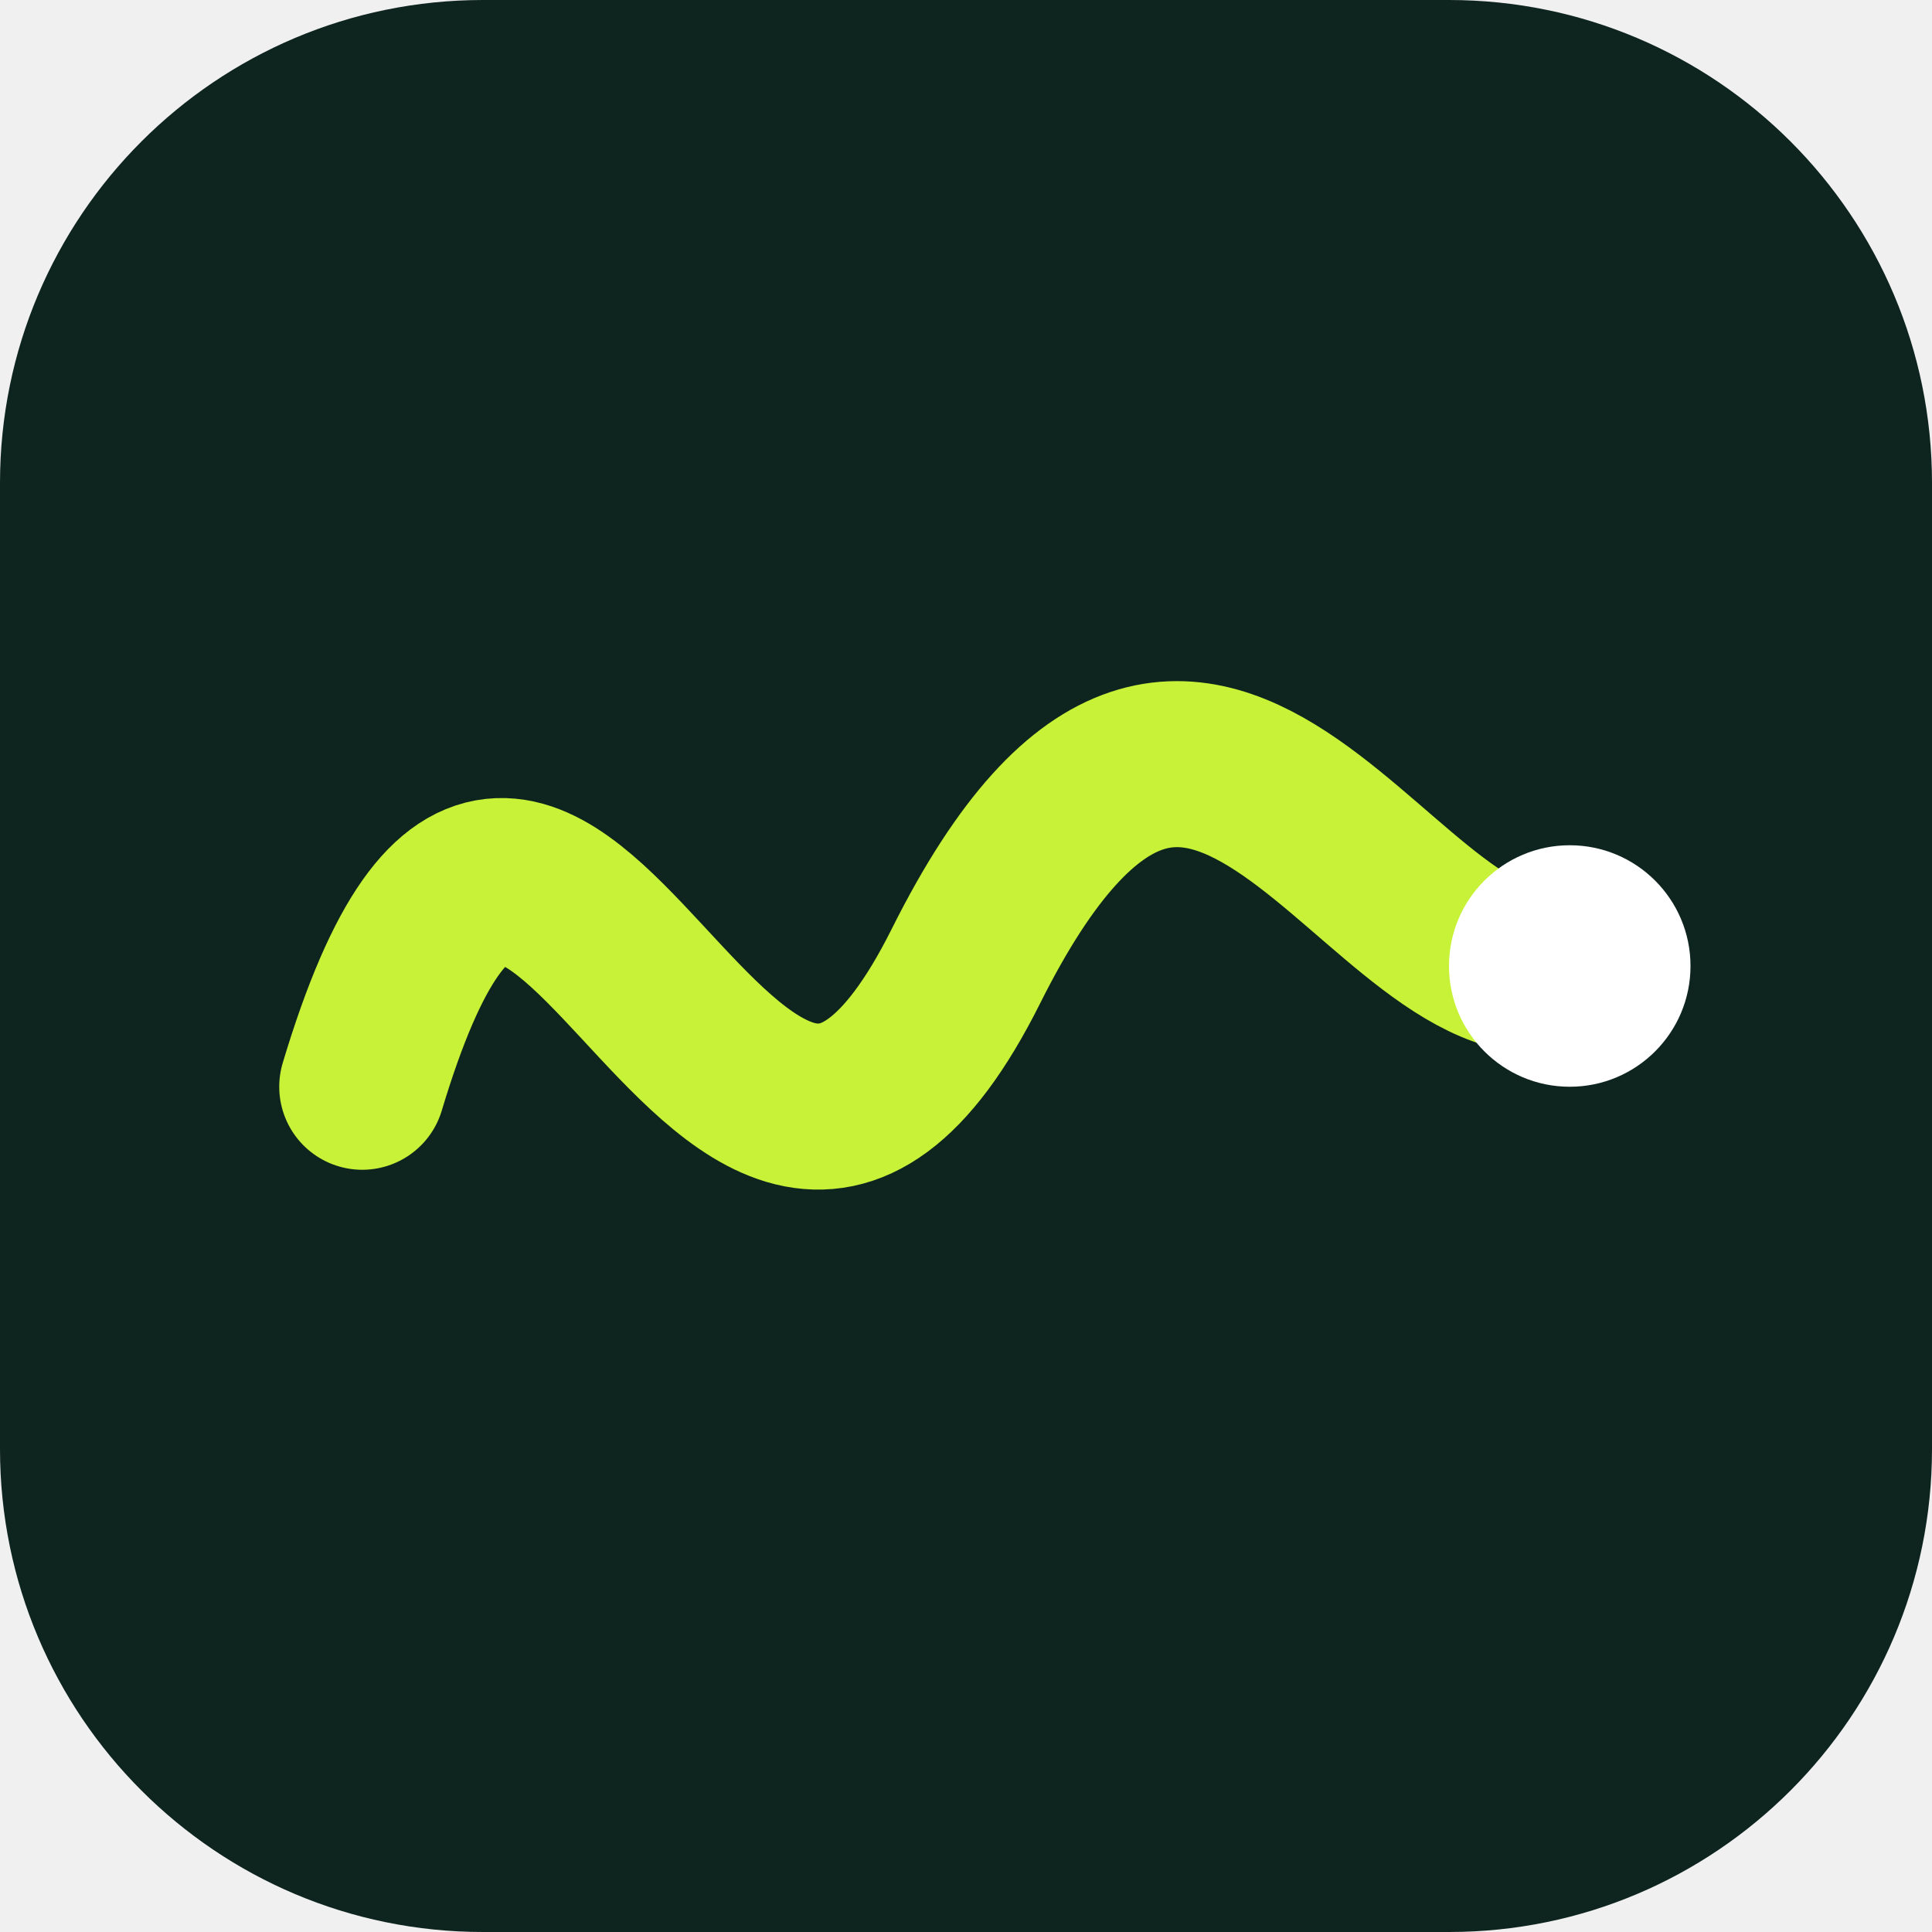
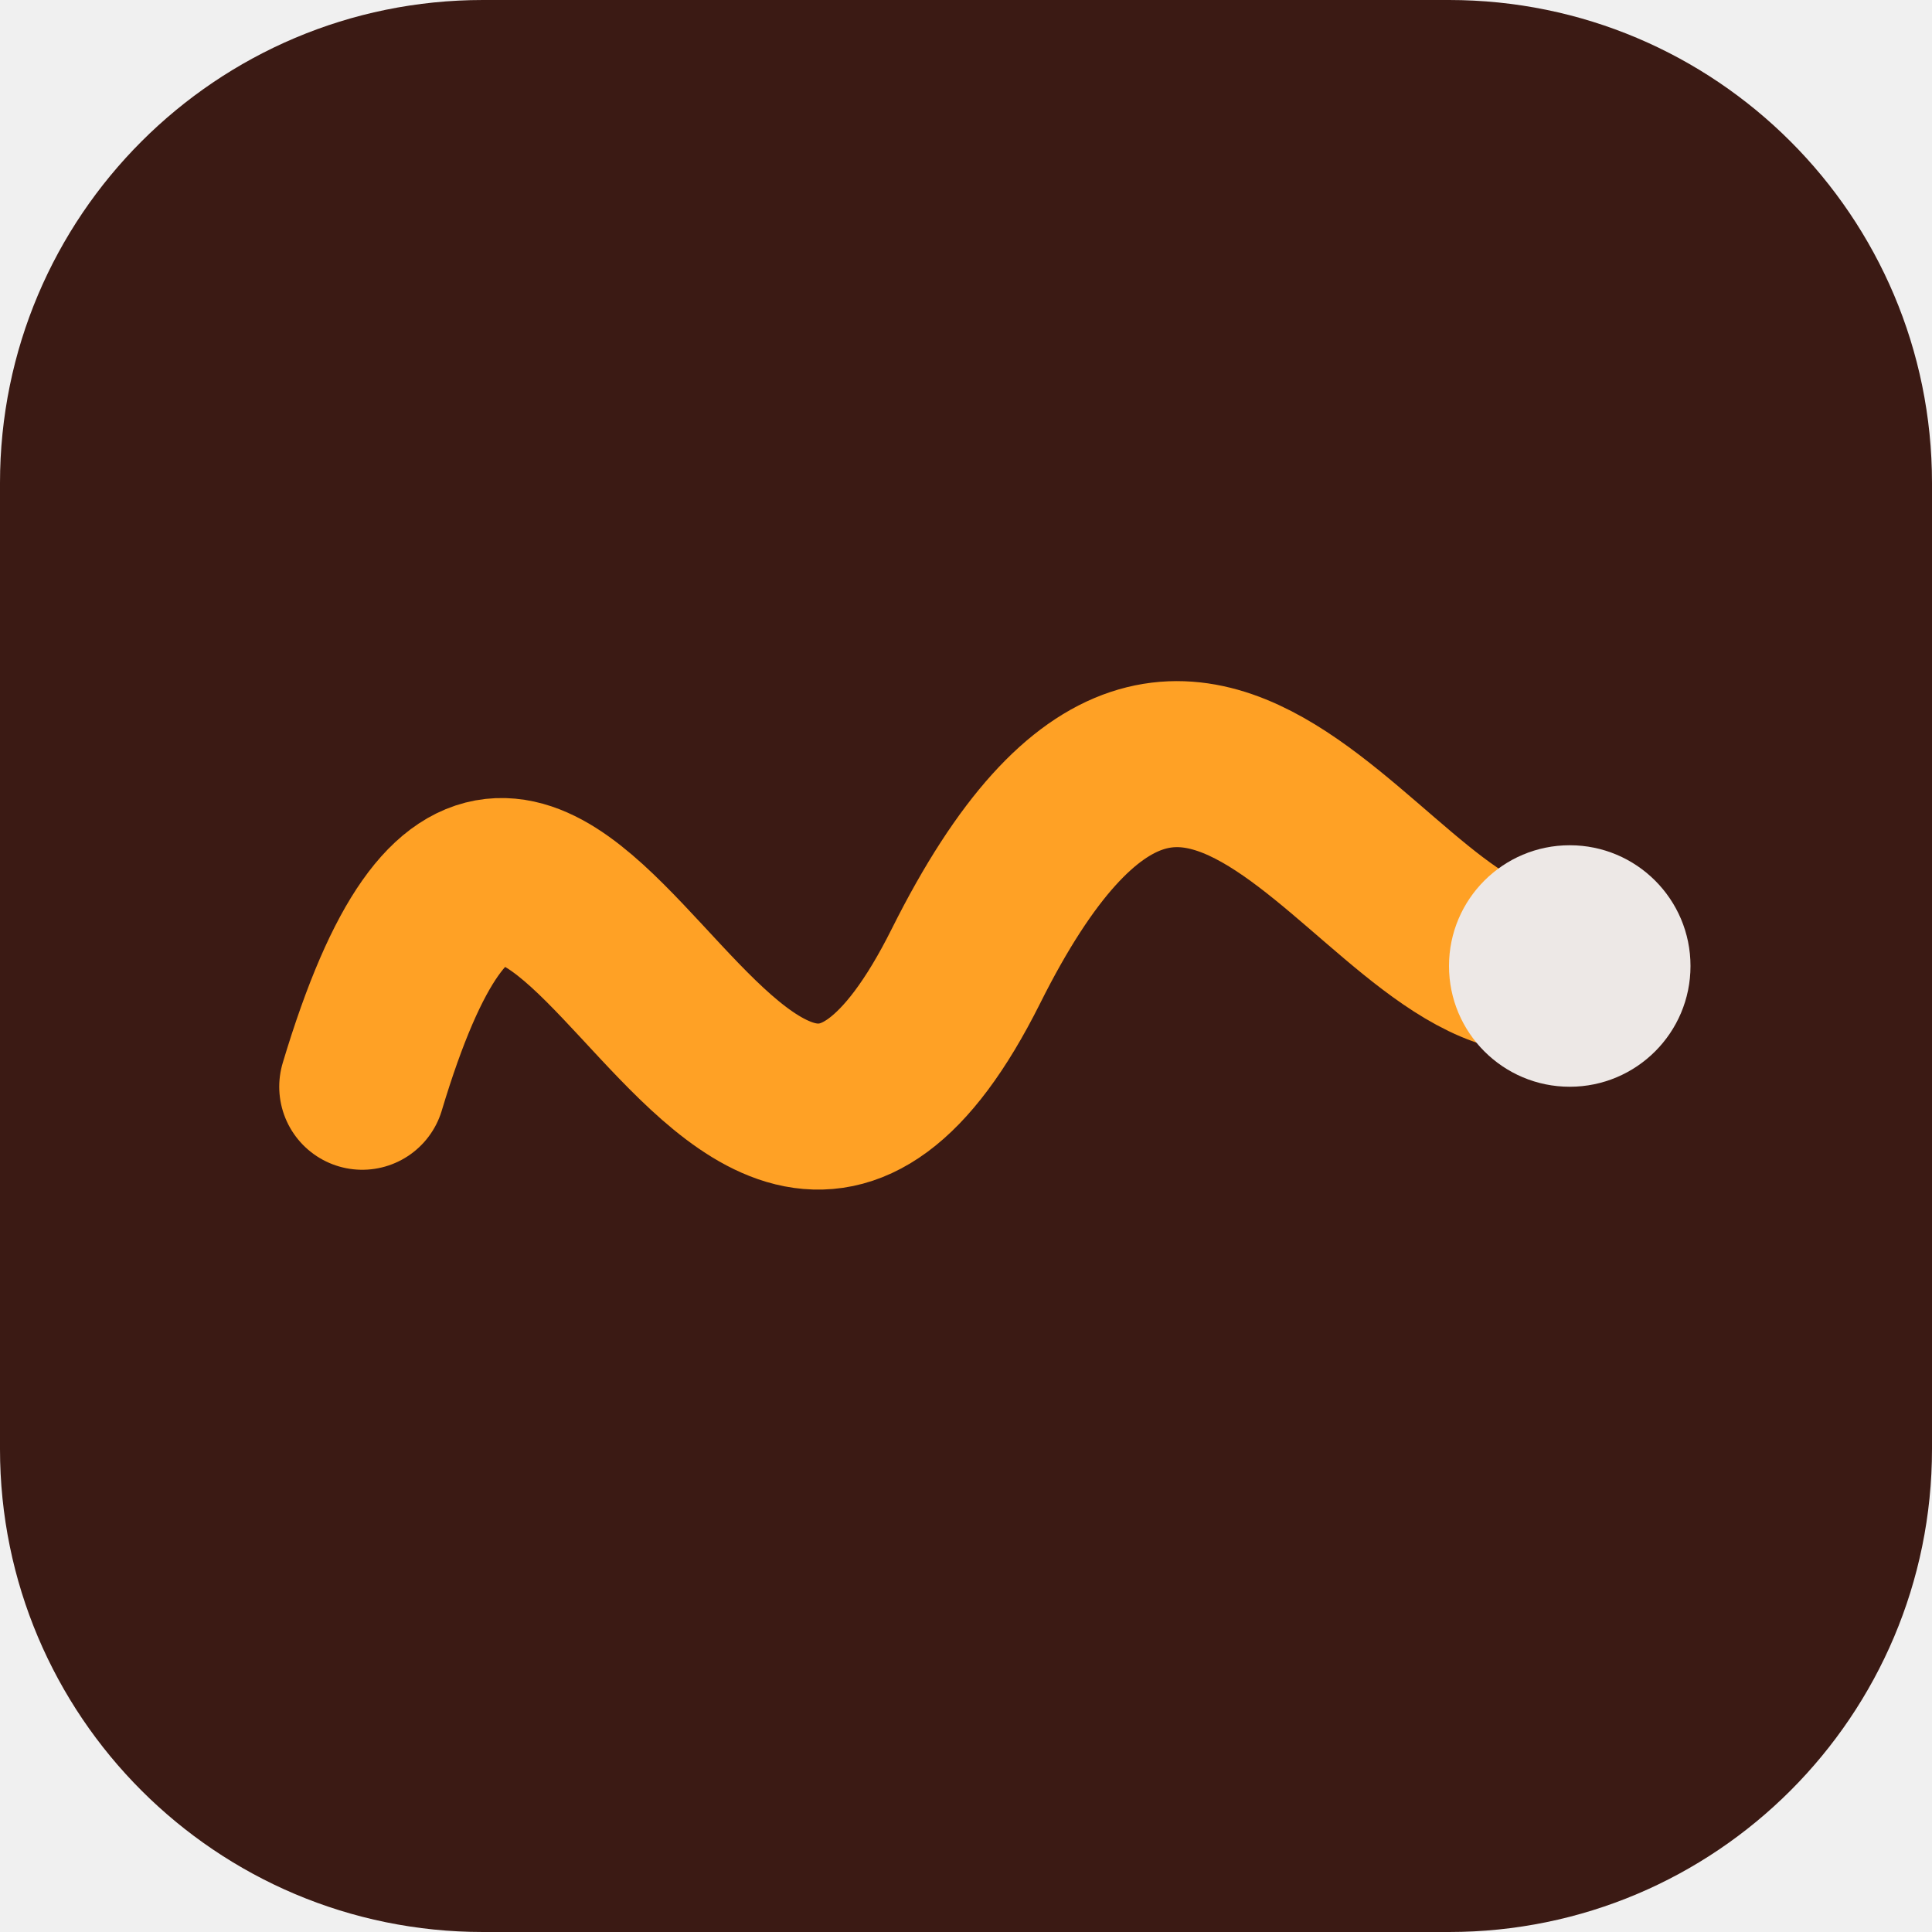
<svg xmlns="http://www.w3.org/2000/svg" viewBox="0 0 64 64" data-art="logo">
-   <rect width="64" height="64" rx="16" fill="#0E241E" />
-   <path d="M12 36 C18 16, 24 48, 32 32 C40 16, 46 34, 52 32" fill="none" stroke="#C7F238" stroke-width="5.5" stroke-linecap="round" />
-   <circle cx="52" cy="32" r="4" fill="#FFFFFF" />
+   <rect width="64" height="64" rx="16" fill="#3B1A14" />
+   <path d="M12 36 C18 16, 24 48, 32 32 C40 16, 46 34, 52 32" fill="none" stroke="#FFA125" stroke-width="5.5" stroke-linecap="round" />
+   <circle cx="52" cy="32" r="4" fill="#EDE8E6" />
</svg>
